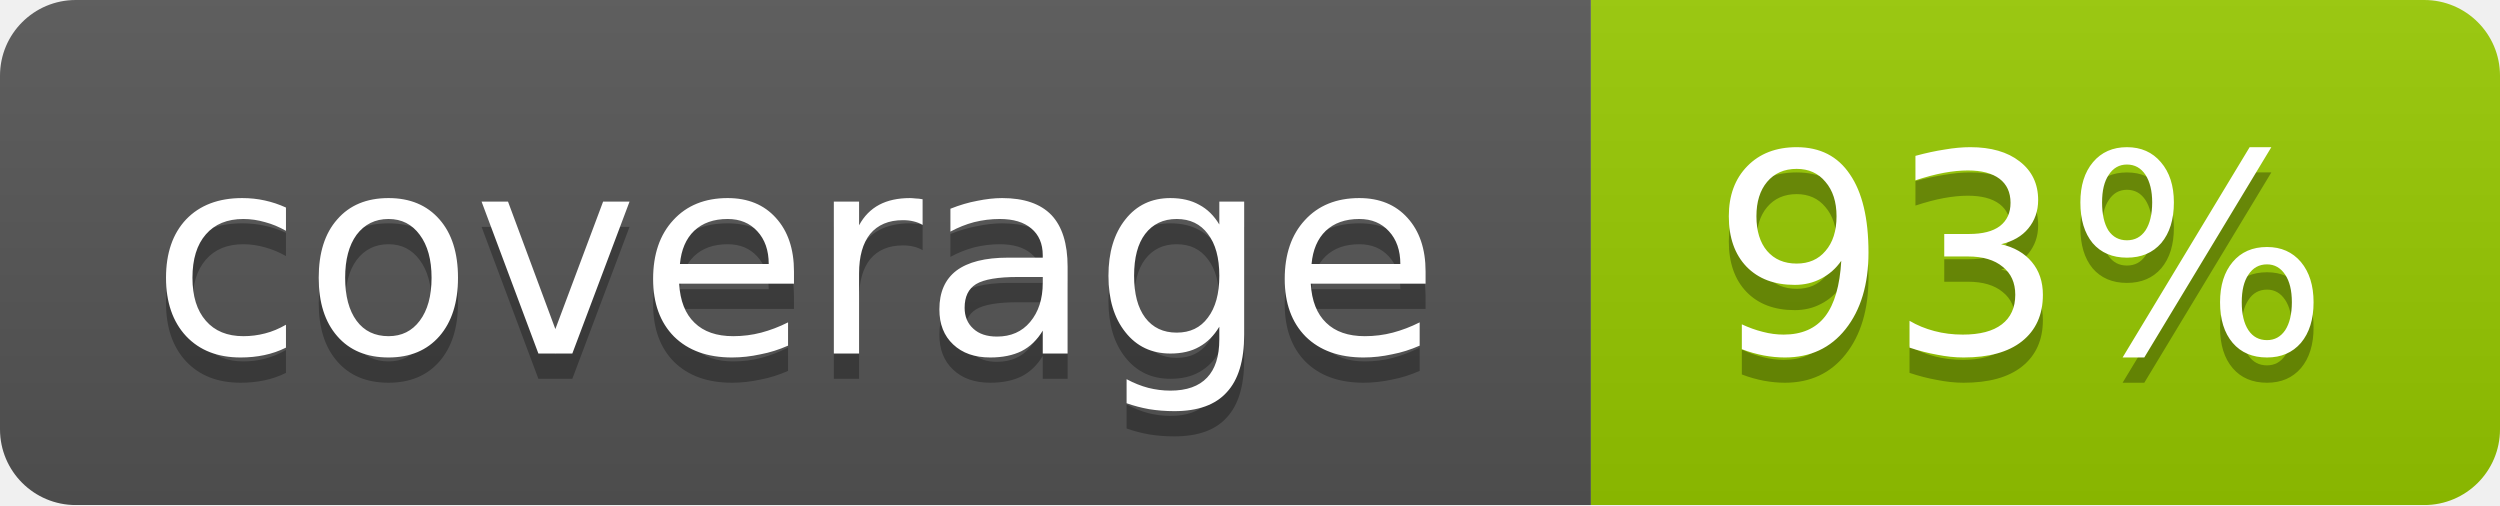
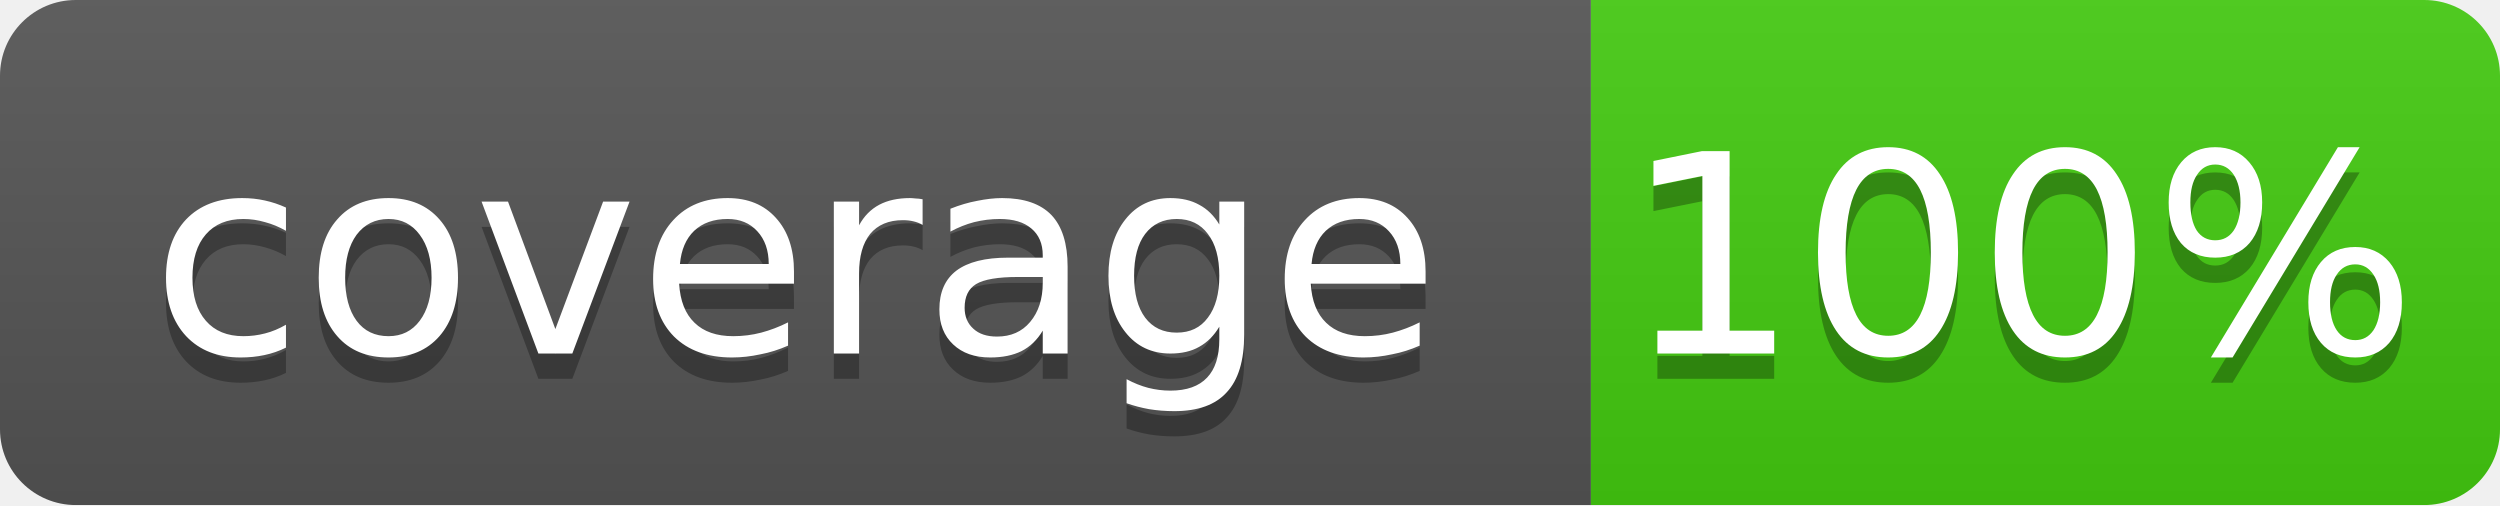
<svg xmlns="http://www.w3.org/2000/svg" width="99" height="20">
  <linearGradient id="b" x2="0" y2="100%">
    <stop offset="0" stop-color="#bbb" stop-opacity=".1" />
    <stop offset="1" stop-opacity=".1" />
  </linearGradient>
  <mask id="a">
    <rect width="99" height="20" rx="3" fill="#fff" />
  </mask>
  <g mask="url(#a)">
    <path fill="#555" d="M0 0h63v20H0z" />
-     <path fill="#97CA00" d="M63 0h36v20H63z" />
+     <path fill="#4c1" d="M63 0h36v20H63z" />
    <path fill="url(#b)" d="M0 0h99v20H0z" />
  </g>
  <g fill="#fff" text-anchor="middle" font-family="DejaVu Sans,Verdana,Geneva,sans-serif" font-size="11">
    <text x="31.5" y="15" fill="#010101" fill-opacity=".3">coverage</text>
    <text x="31.5" y="14">coverage</text>
-     <text x="80" y="15" fill="#010101" fill-opacity=".3">93%</text>
-     <text x="80" y="14">93%</text>
+     <text x="80" y="15" fill="#010101" fill-opacity=".3">100%</text>
+     <text x="80" y="14">100%</text>
  </g>
</svg>
